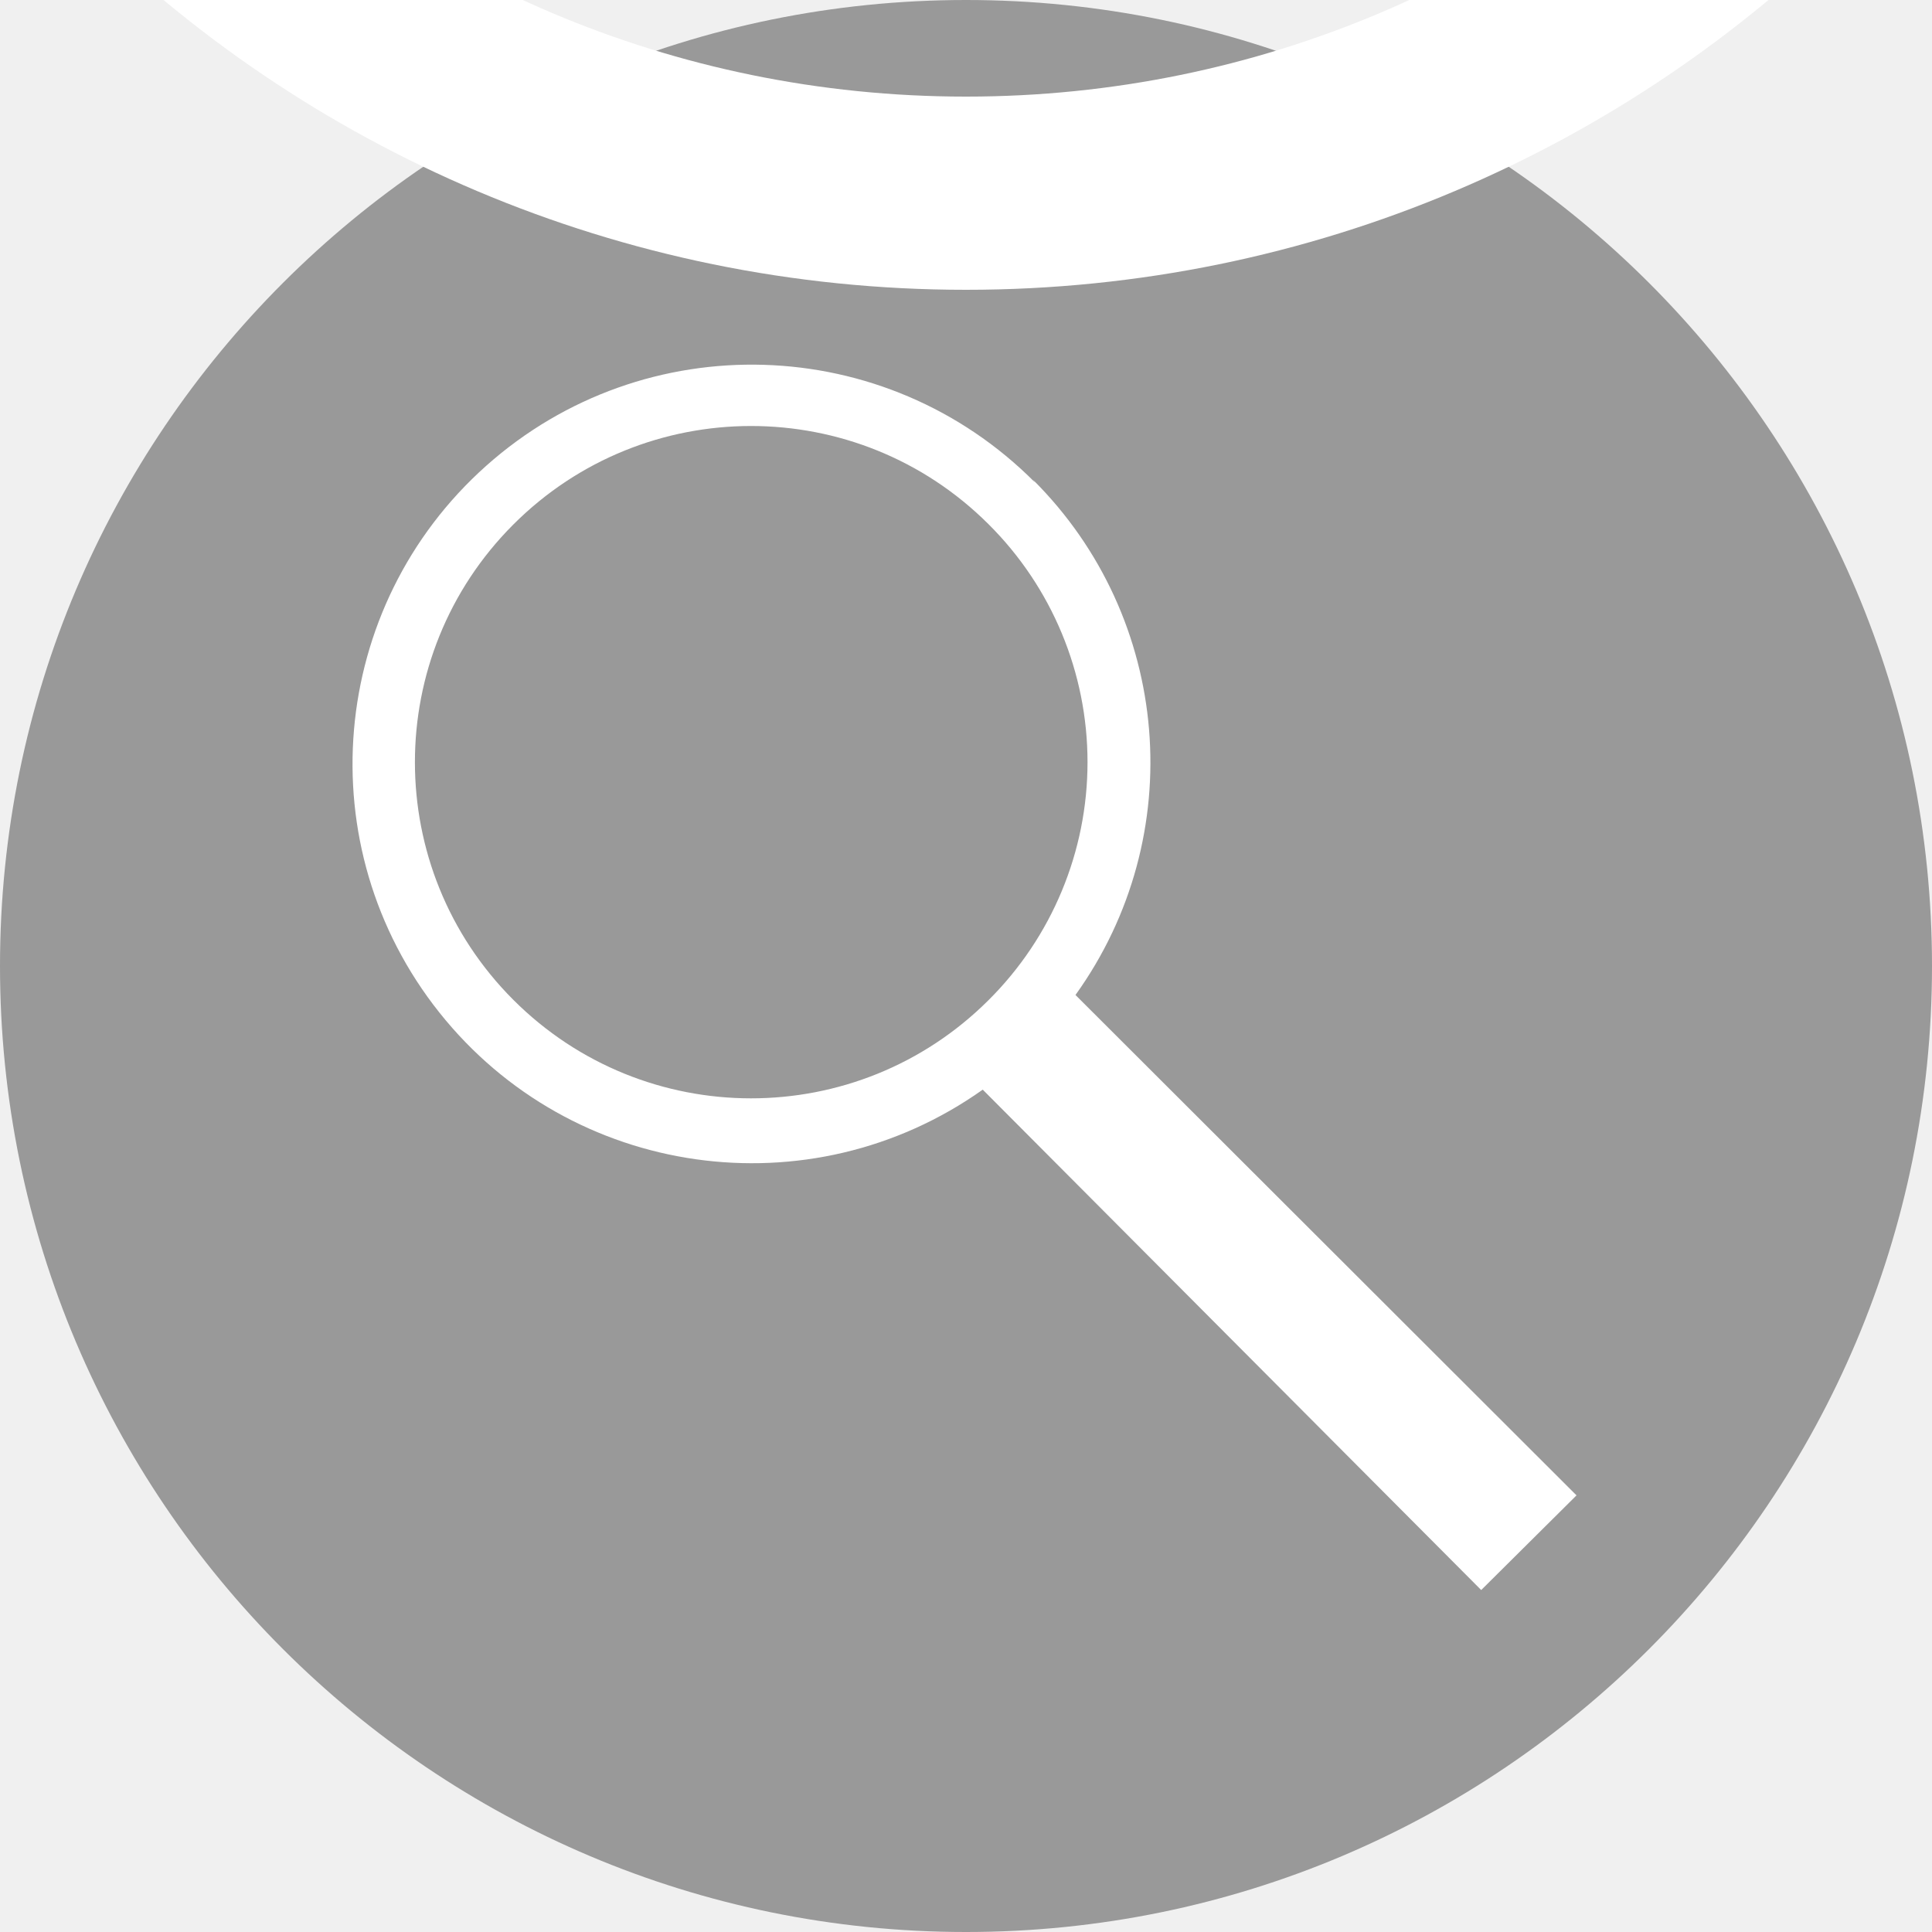
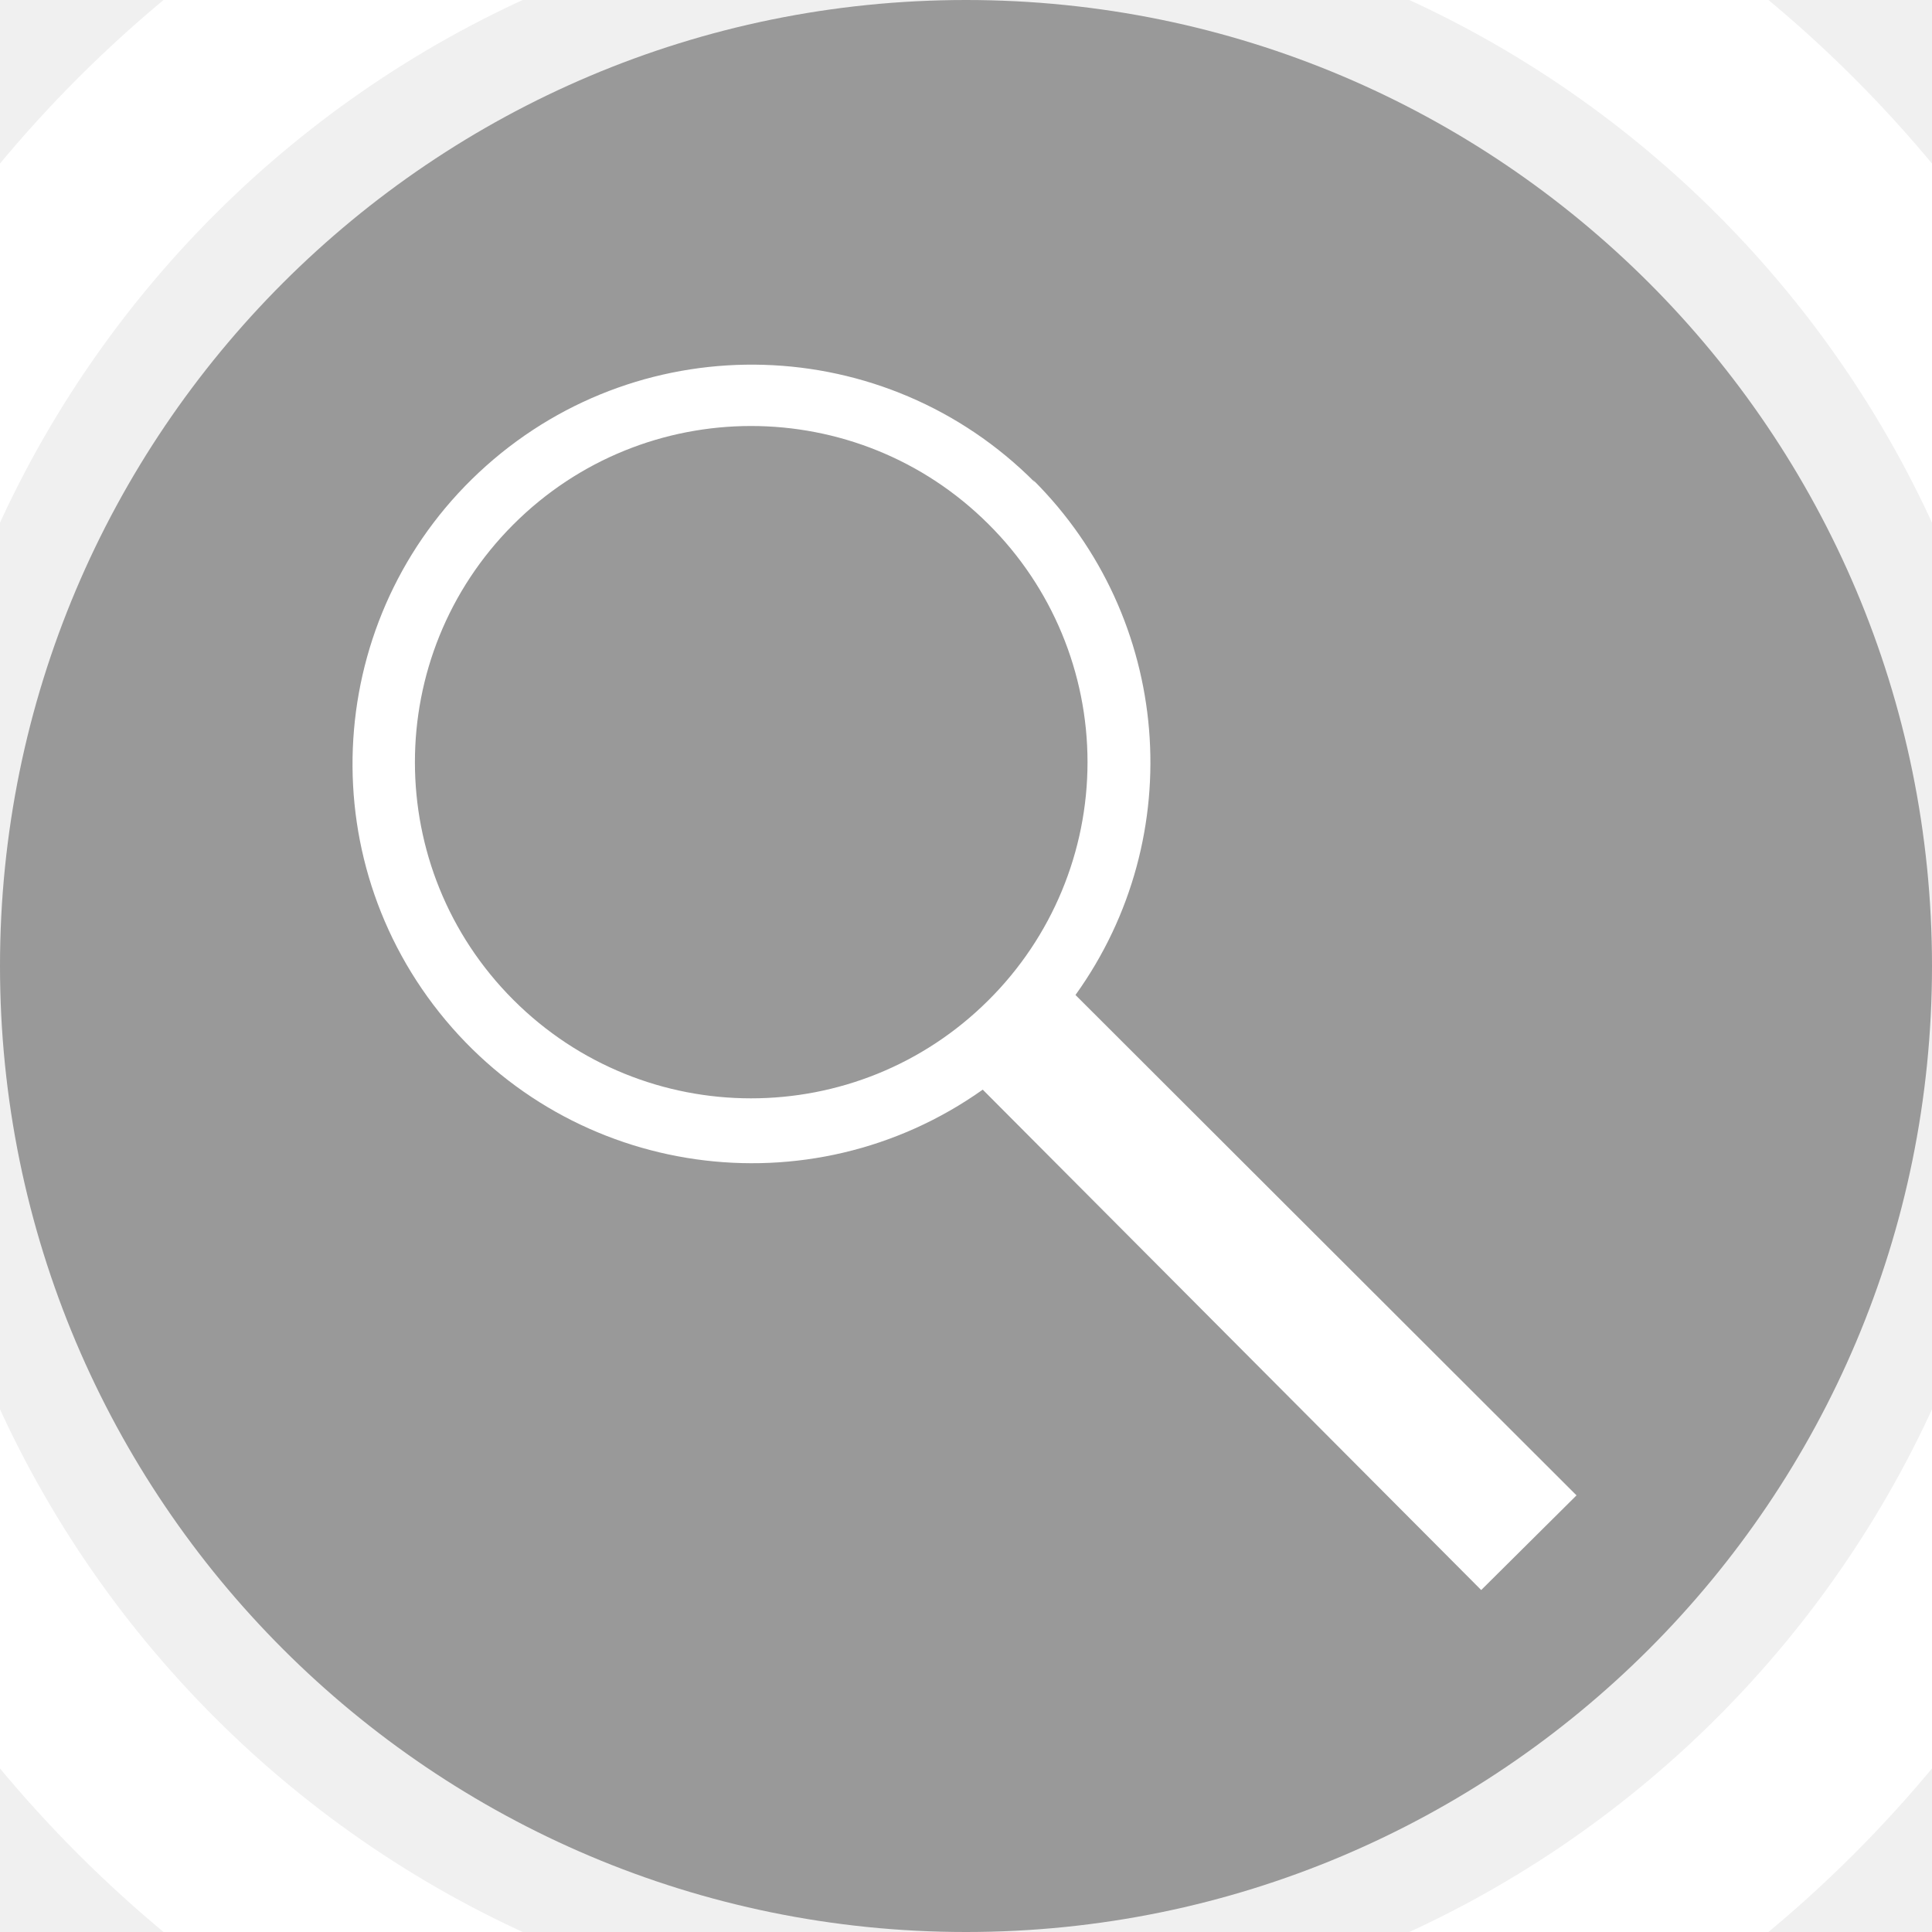
<svg xmlns="http://www.w3.org/2000/svg" viewBox="0 0 30 30">
-   <g id="Layer_17" data-name="Layer 17">
-     <path class="roadmap-background-circle" d="M30,15A15,15,0,1,1,15,0,15,15,0,0,1,30,15" fill="#999" />
-     <g transform-origin="15px 15px" transform="rotate(-90)">
-       <circle class="circle-bg" stroke="#fff" fill="none" stroke-width="3" cx="15" cy="15" r="18" />
-       <circle class="roadmap-circle-progress" stroke="#fff" fill="none" stroke-width="3" stroke-dasharray="113.097" stroke-dashoffset="113.097" cx="15" cy="15" r="18" />
-     </g>
-     <path d="M16.07,7.49a6.2,6.2,0,1,0-.81,9.43L23,24.69l1.48-1.47-7.78-7.77a6.19,6.19,0,0,0-.66-8m-.69,8.08a5.22,5.22,0,1,1,0-7.39,5.21,5.21,0,0,1,0,7.39" fill="#fff" />
+   <path class="roadmap-background-circle" d="M30 15A15 15 0 1 1 15 0a15 15 0 0 1 15 15" fill="#999" />
+   <g transform="rotate(-90 15 15)">
+     <circle class="circle-bg" stroke="#fff" fill="none" stroke-width="3" cx="15" cy="15" r="18" />
+     <circle class="roadmap-circle-progress" stroke="#fff" fill="none" stroke-width="3" stroke-dasharray="113.097" stroke-dashoffset="113.097" cx="15" cy="15" r="18" />
  </g>
+   <path d="M16.07 7.49a6.2 6.2 0 1 0-.81 9.43L23 24.69l1.48-1.47-7.78-7.77a6.19 6.19 0 0 0-.66-8m-.69 8.08a5.22 5.22 0 1 1 0-7.39 5.21 5.21 0 0 1 0 7.39" fill="#fff" />
</svg>
